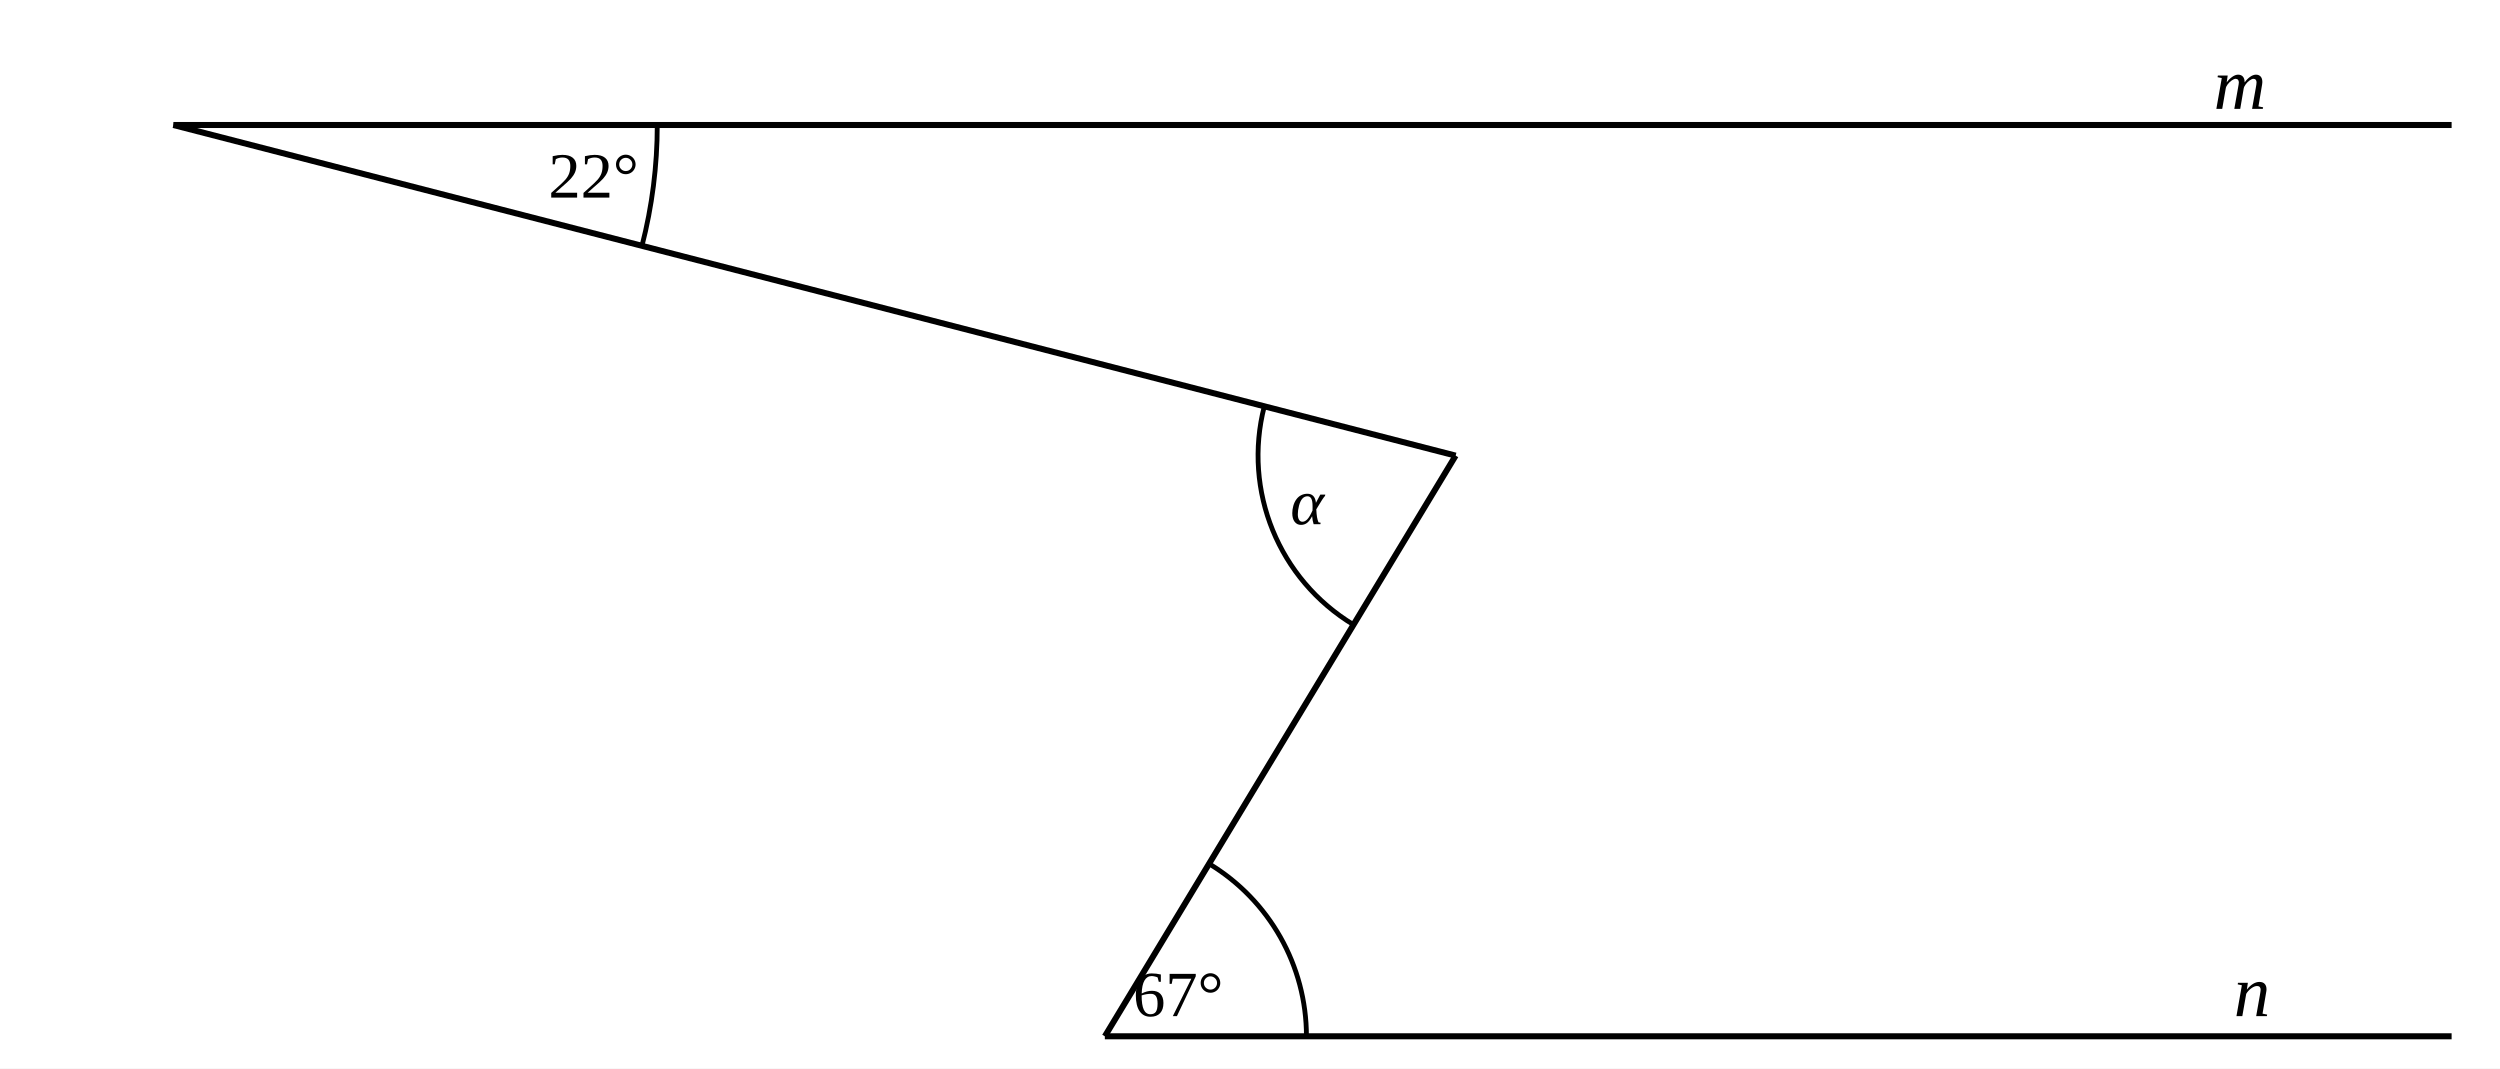
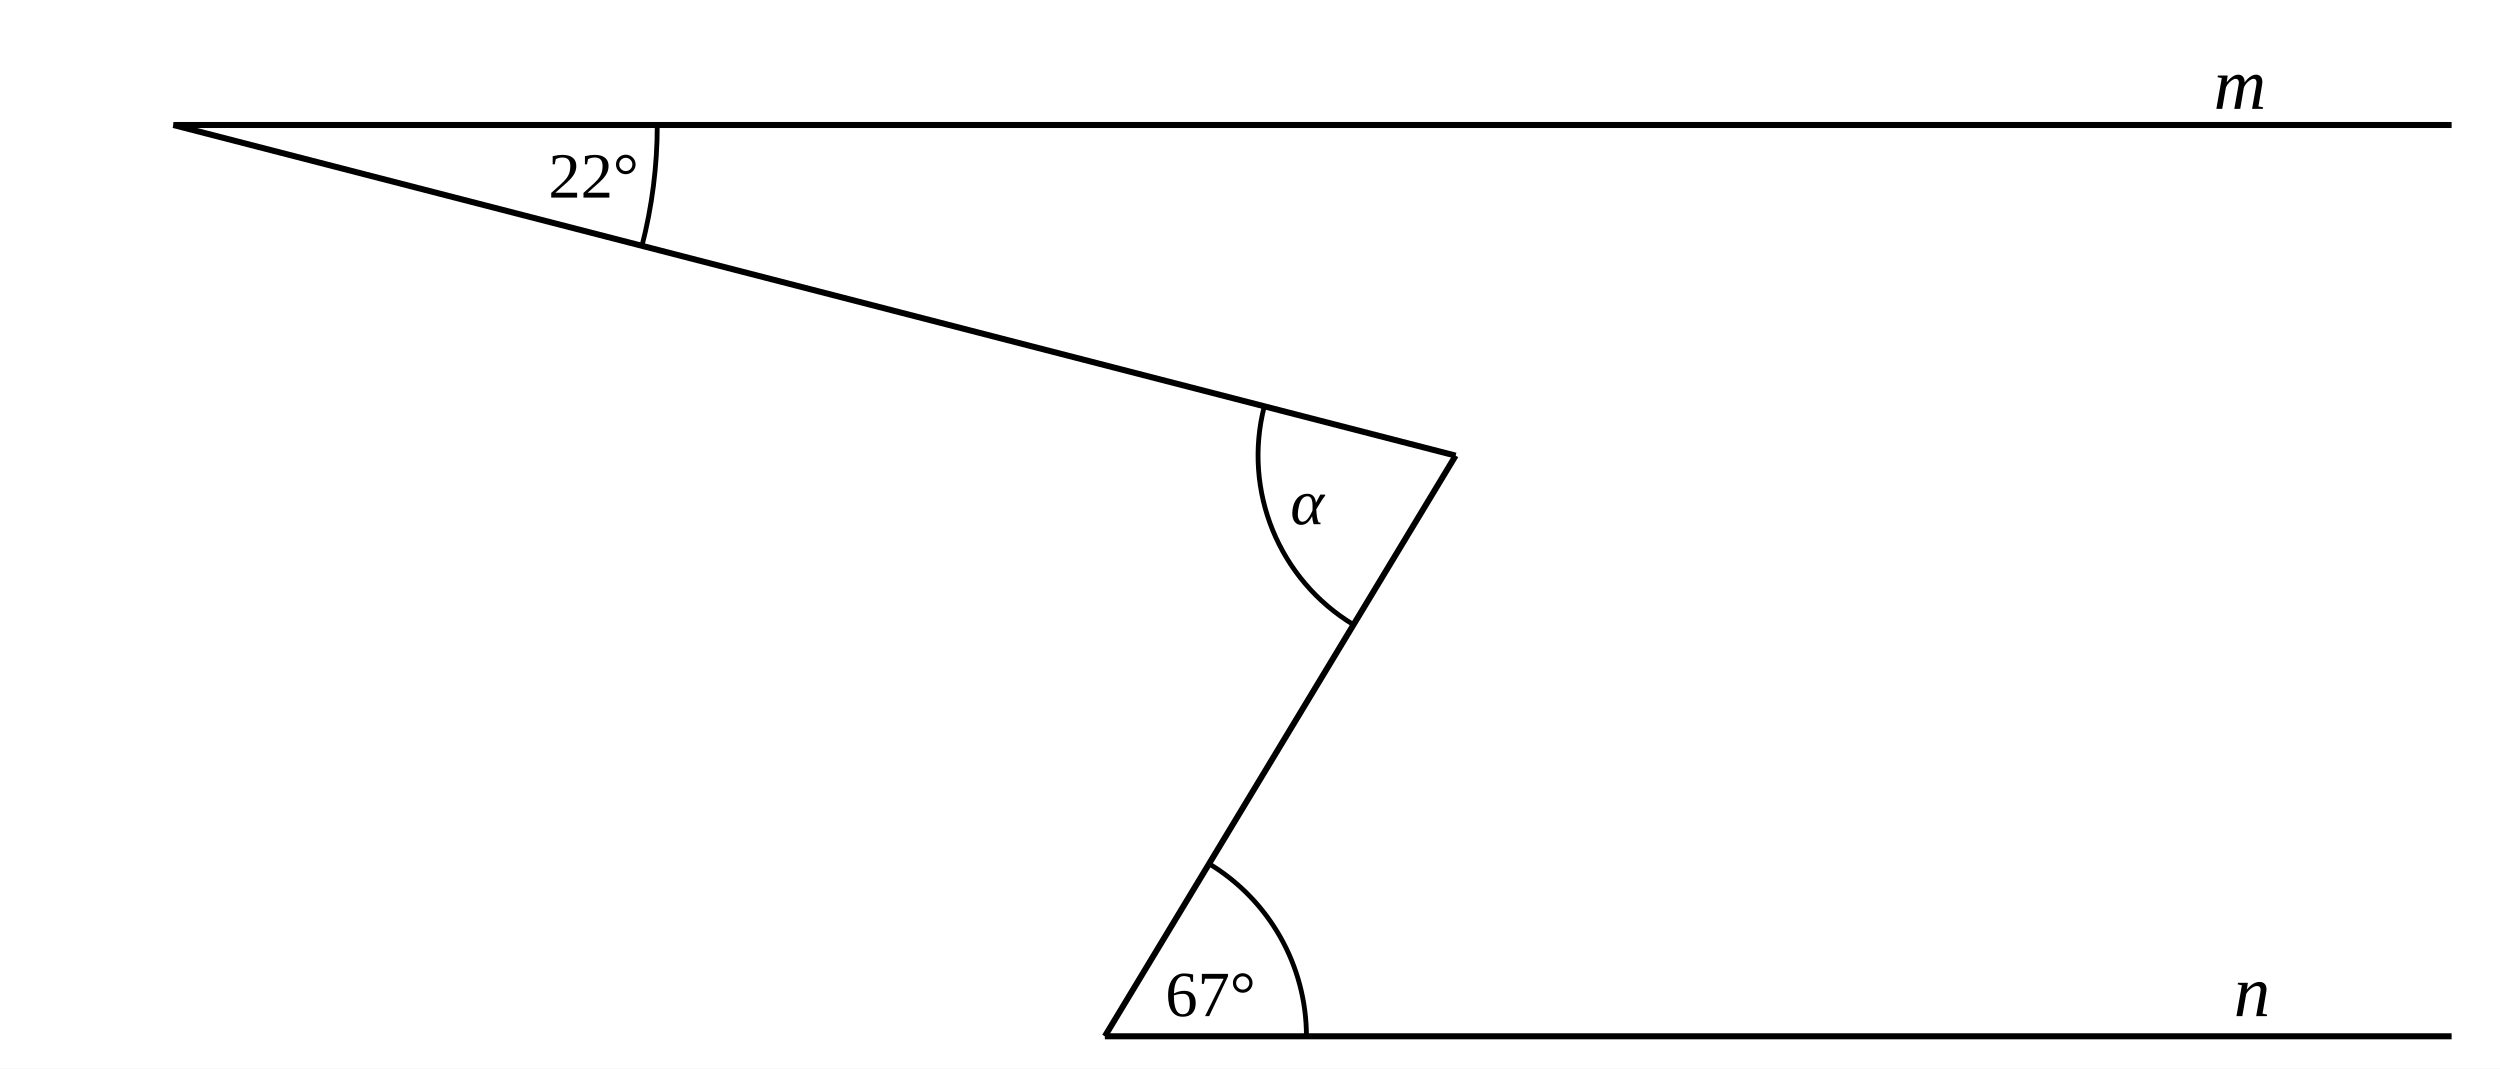
<svg xmlns="http://www.w3.org/2000/svg" width="620" height="265" viewBox="0 0 620 265">
  <rect width="620" height="265" fill="#fff" />
  <line x1="43" y1="31" x2="608" y2="31" stroke="#000" stroke-width="1.5" />
  <line x1="274" y1="257" x2="608" y2="257" stroke="#000" stroke-width="1.5" />
  <line x1="43" y1="31" x2="361" y2="113" stroke="#000" stroke-width="1.5" />
  <line x1="361" y1="113" x2="274" y2="257" stroke="#000" stroke-width="1.5" />
  <path d="M 163 31 A 120 120 0 0 1 159.2 61.0" fill="none" stroke="#000" stroke-width="1.2" />
  <path d="M 313.55 100.76 A 49 49 0 0 0 335.67 154.93" fill="none" stroke="#000" stroke-width="1.2" />
  <path d="M 324 257 A 50 50 0 0 0 299.85 214.21" fill="none" stroke="#000" stroke-width="1.2" />
  <text x="136" y="49" font-family="Times New Roman,serif" font-size="16">22°</text>
  <text x="320" y="130" font-family="Times New Roman,serif" font-size="16" font-style="italic">α</text>
-   <text x="281" y="252" font-family="Times New Roman,serif" font-size="16">67°</text>
+   <text x="289" y="252" font-family="Times New Roman,serif" font-size="16">67°</text>
  <text x="549" y="27" font-family="Times New Roman,serif" font-size="18" font-style="italic">m</text>
  <text x="554" y="252" font-family="Times New Roman,serif" font-size="18" font-style="italic">n</text>
</svg>
